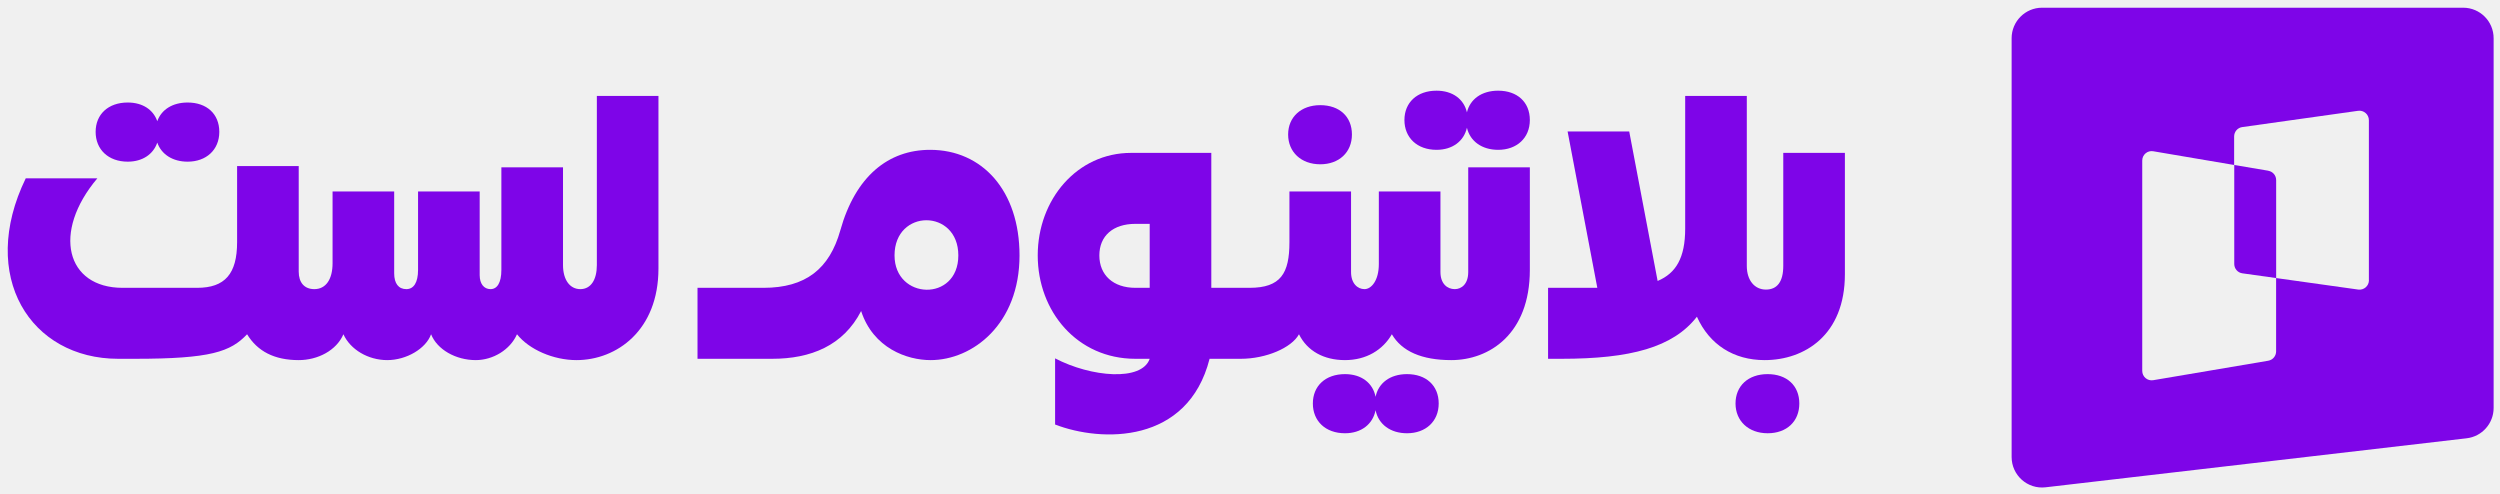
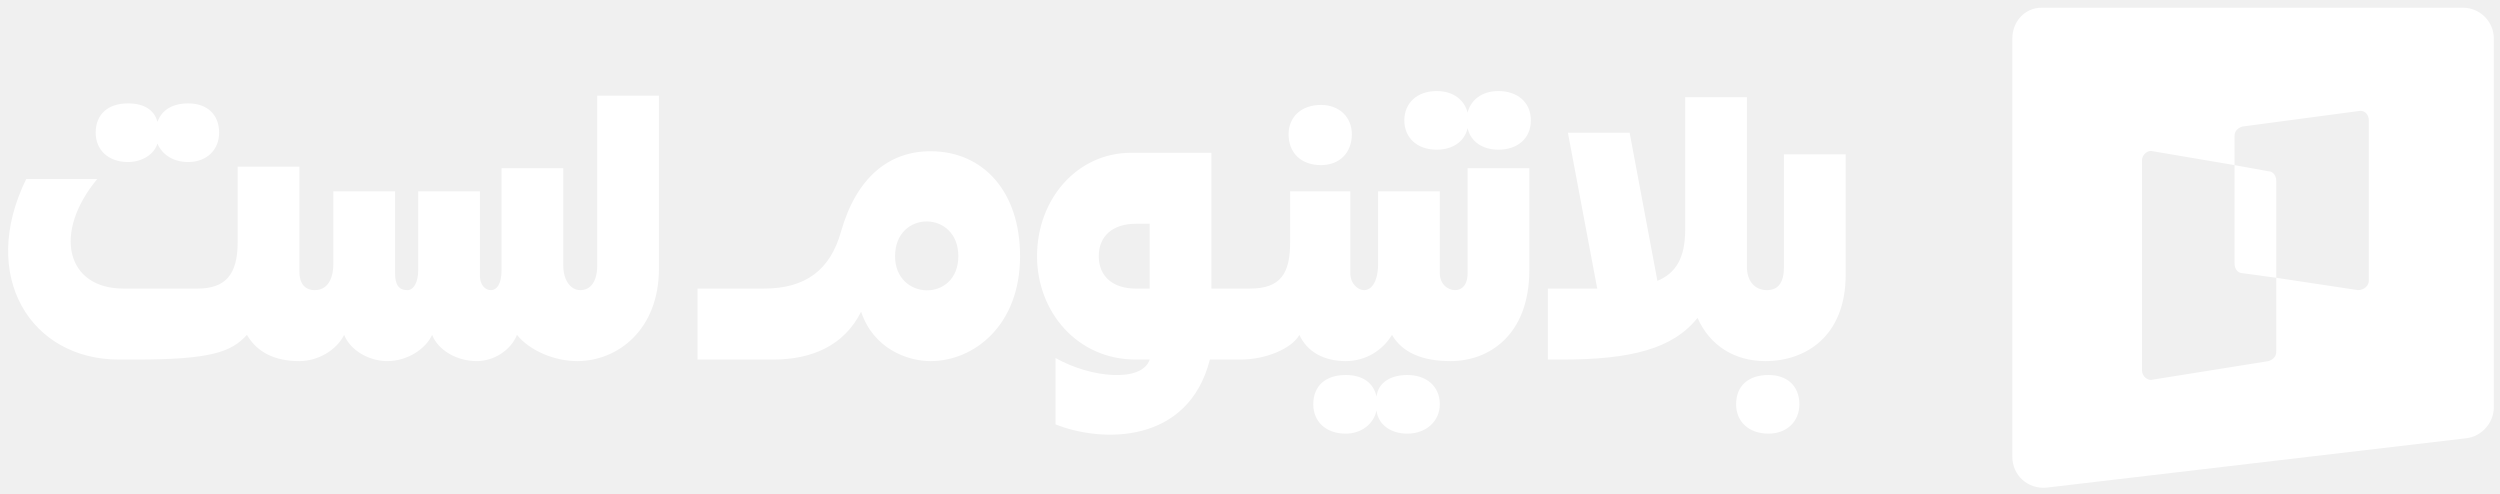
- <svg xmlns="http://www.w3.org/2000/svg" width="162" height="32" viewBox="0 0 162 32" fill="none">
-   <path d="M159.617 0.5C160.702 0.5 161.587 1.383 161.587 2.477V26.435C161.587 27.439 160.836 28.285 159.841 28.401L132.552 31.577C131.381 31.714 130.353 30.796 130.353 29.611V2.477C130.353 1.388 131.237 0.5 132.323 0.5H159.617ZM152.806 7.18L145.298 8.235C144.996 8.276 144.772 8.535 144.772 8.842V10.691L139.528 9.801C139.156 9.737 138.817 10.026 138.817 10.404V24.032C138.817 24.413 139.156 24.7 139.528 24.637L146.981 23.375C147.278 23.324 147.492 23.068 147.492 22.771V18.018L152.814 18.764H152.811C153.181 18.814 153.507 18.53 153.508 18.157H153.503V7.786C153.503 7.416 153.173 7.129 152.806 7.18ZM146.987 11.063L146.984 11.066C147.281 11.117 147.495 11.373 147.495 11.67V18.018L145.305 17.711C145.004 17.67 144.78 17.411 144.78 17.105V10.691L146.987 11.063Z" fill="#7E05E8" />
-   <path fill-rule="evenodd" clip-rule="evenodd" d="M78.493 9.907V18.651H80.968C82.993 18.651 83.555 17.714 83.555 15.698V12.405H87.548V17.629C87.548 18.367 87.97 18.736 88.42 18.736C88.87 18.736 89.348 18.168 89.348 17.118V12.405H93.341V17.629C93.341 18.395 93.791 18.736 94.269 18.736C94.69 18.736 95.141 18.424 95.141 17.629V10.844H99.134V17.487C99.134 21.66 96.49 23.335 94.044 23.335C92.132 23.335 90.838 22.767 90.192 21.66C89.601 22.682 88.532 23.335 87.154 23.335C85.777 23.335 84.708 22.739 84.174 21.66C83.696 22.54 82.036 23.25 80.405 23.25H78.381C76.975 28.785 71.379 28.672 68.37 27.508V23.222C70.704 24.442 73.993 24.726 74.5 23.25H73.572C69.804 23.25 67.245 20.183 67.245 16.55C67.245 12.916 69.805 9.907 73.291 9.907H78.493ZM73.572 14.506C72.138 14.506 71.239 15.273 71.238 16.55C71.238 17.827 72.138 18.65 73.572 18.651H74.5V14.506H73.572Z" fill="#7E05E8" />
-   <path d="M91.175 24.243C92.412 24.243 93.228 24.982 93.228 26.146C93.227 27.309 92.384 28.075 91.175 28.075C90.1 28.075 89.322 27.496 89.137 26.581C88.957 27.496 88.205 28.075 87.154 28.075C85.889 28.075 85.073 27.281 85.073 26.146C85.073 25.01 85.889 24.243 87.154 24.243C88.227 24.243 88.961 24.82 89.138 25.713C89.32 24.82 90.078 24.243 91.175 24.243Z" fill="#7E05E8" />
-   <path d="M114.543 24.243C115.78 24.243 116.596 24.982 116.596 26.146C116.596 27.309 115.78 28.075 114.543 28.075C113.306 28.075 112.462 27.281 112.462 26.146C112.462 25.01 113.278 24.243 114.543 24.243Z" fill="#7E05E8" />
-   <path d="M42.668 17.401C42.668 21.404 39.969 23.335 37.354 23.335C35.863 23.335 34.288 22.654 33.501 21.66C33.051 22.682 31.927 23.335 30.83 23.335C29.537 23.335 28.328 22.654 27.934 21.66C27.596 22.597 26.331 23.335 25.094 23.335C23.857 23.335 22.703 22.654 22.253 21.66C21.803 22.71 20.594 23.335 19.357 23.335C17.782 23.335 16.686 22.767 16.011 21.66C14.942 22.796 13.649 23.25 8.756 23.25H7.659C1.979 23.25 -1.424 17.913 1.669 11.554H6.31C3.357 15.046 4.285 18.651 7.941 18.651H12.777C14.576 18.651 15.364 17.742 15.364 15.698V10.759H19.357V17.601C19.357 18.31 19.723 18.736 20.369 18.736C21.128 18.736 21.55 18.083 21.55 17.062V12.405H25.543V17.714C25.543 18.367 25.825 18.736 26.331 18.736C26.809 18.736 27.09 18.31 27.09 17.487V12.405H31.083V17.827C31.083 18.395 31.364 18.736 31.786 18.736C32.208 18.736 32.489 18.339 32.489 17.487V10.844H36.483V17.175C36.483 18.14 36.932 18.736 37.606 18.736C38.281 18.736 38.676 18.14 38.676 17.175V6.217H42.668V17.401Z" fill="#7E05E8" />
-   <path fill-rule="evenodd" clip-rule="evenodd" d="M60.272 9.709C63.646 9.709 66.064 12.349 66.065 16.55C66.065 21.007 63.028 23.335 60.3 23.335C58.781 23.335 56.588 22.568 55.801 20.155C54.648 22.398 52.539 23.25 50.036 23.25H45.199V18.651H49.474C52.201 18.651 53.748 17.43 54.451 14.932C55.435 11.412 57.572 9.709 60.272 9.709ZM62.1 16.55C62.099 13.513 57.966 13.513 57.966 16.55C57.966 19.445 62.1 19.587 62.1 16.55Z" fill="#7E05E8" />
-   <path d="M113.193 17.232C113.193 18.168 113.7 18.765 114.431 18.765C115.162 18.765 115.556 18.253 115.556 17.232V9.907H119.549V17.771C119.549 21.716 116.934 23.335 114.347 23.335C112.35 23.335 110.776 22.341 109.96 20.524C108.413 22.512 105.658 23.25 101.187 23.25H100.315V18.651H103.506L101.58 8.517H105.573L107.414 18.206C108.609 17.704 109.2 16.699 109.2 14.819V6.217H113.193V17.232Z" fill="#7E05E8" />
-   <path d="M85.552 6.814C86.789 6.814 87.605 7.551 87.605 8.715C87.605 9.879 86.761 10.646 85.552 10.646C84.315 10.646 83.471 9.85 83.471 8.715C83.471 7.58 84.315 6.814 85.552 6.814Z" fill="#7E05E8" />
-   <path d="M12.158 6.643C13.396 6.643 14.211 7.381 14.211 8.545C14.211 9.709 13.367 10.476 12.158 10.476C11.189 10.476 10.461 10.005 10.191 9.241C9.93 10.005 9.225 10.476 8.277 10.476C7.012 10.476 6.197 9.68 6.197 8.545C6.197 7.41 7.012 6.643 8.277 6.643C9.243 6.643 9.934 7.11 10.191 7.854C10.457 7.109 11.171 6.643 12.158 6.643Z" fill="#7E05E8" />
-   <path d="M97.081 5.876C98.318 5.876 99.134 6.615 99.134 7.778C99.134 8.942 98.29 9.709 97.081 9.709C96.032 9.709 95.265 9.158 95.057 8.28C94.855 9.157 94.113 9.709 93.088 9.709C91.823 9.709 91.007 8.914 91.007 7.778C91.007 6.643 91.823 5.876 93.088 5.876C94.134 5.876 94.858 6.425 95.057 7.28C95.263 6.425 96.011 5.876 97.081 5.876Z" fill="#7E05E8" />
+ <svg xmlns="http://www.w3.org/2000/svg" version="1.2" viewBox="0 0 162 32" width="162" height="32">
+   <style>.a{fill:#fff}</style>
+   <path fill-rule="evenodd" class="a" d="m159.6 0.5c1.1 0 2 0.9 2 2v23.9c0 1-0.8 1.9-1.8 2l-27.2 3.2c-1.2 0.1-2.2-0.8-2.2-2v-27.1c0-1.1 0.8-2 1.9-2zm-6.8 6.7l-7.5 1c-0.3 0.1-0.5 0.3-0.5 0.6v1.9l-5.3-0.9c-0.3-0.1-0.7 0.2-0.7 0.6v13.6c0 0.4 0.4 0.7 0.7 0.6l7.5-1.2c0.3-0.1 0.5-0.3 0.5-0.6v-4.8l5.3 0.8c0.4 0 0.7-0.3 0.7-0.6v-10.4c0-0.4-0.3-0.7-0.7-0.6zm-5.8 3.9c0.3 0 0.5 0.3 0.5 0.6v6.3l-2.2-0.3c-0.3 0-0.5-0.3-0.5-0.6v-6.4zm-68.5-1.2v8.8h2.5c2 0 2.6-1 2.6-3v-3.3h3.9v5.3c0 0.7 0.5 1.1 0.9 1.1 0.5 0 0.9-0.6 0.9-1.7v-4.7h4v5.3c0 0.7 0.5 1.1 1 1.1 0.4 0 0.8-0.3 0.8-1.1v-6.8h4v6.6c0 4.2-2.6 5.9-5.1 5.9q-2.8 0-3.8-1.7c-0.6 1-1.7 1.7-3 1.7-1.4 0-2.5-0.6-3-1.7-0.5 0.9-2.2 1.6-3.8 1.6h-2c-1.4 5.5-7 5.4-10 4.2v-4.3c2.3 1.3 5.6 1.6 6.1 0.1h-0.9c-3.8 0-6.4-3.1-6.4-6.7 0-3.7 2.6-6.7 6.1-6.7zm-4.9 4.6c-1.5 0-2.4 0.8-2.4 2.1 0 1.3 0.9 2.1 2.4 2.1h0.9v-4.2zm17.6 9.8c1.2 0 2.1 0.7 2.1 1.9 0 1.1-0.9 1.9-2.1 1.9-1.1 0-1.9-0.6-2-1.5-0.2 0.9-1 1.5-2 1.5-1.3 0-2.1-0.8-2.1-1.9 0-1.2 0.8-1.9 2.1-1.9 1.1 0 1.8 0.5 2 1.4 0.1-0.9 0.9-1.4 2-1.4zm23.4 0c1.2 0 2 0.7 2 1.9 0 1.1-0.8 1.9-2 1.9-1.3 0-2.1-0.8-2.1-1.9 0-1.2 0.8-1.9 2.1-1.9zm-71.9-6.9c0 4-2.7 6-5.3 6-1.5 0-3.1-0.7-3.9-1.7-0.4 1-1.5 1.7-2.6 1.7-1.3 0-2.5-0.7-2.9-1.7-0.4 0.9-1.6 1.7-2.9 1.7-1.2 0-2.4-0.7-2.8-1.7-0.5 1-1.7 1.7-2.9 1.7q-2.4 0-3.4-1.7c-1 1.1-2.3 1.6-7.2 1.6h-1.1c-5.7 0-9.1-5.4-6-11.7h4.6c-2.9 3.5-2 7.1 1.7 7.1h4.8c1.8 0 2.6-0.9 2.6-3v-4.9h4v6.8c0 0.7 0.3 1.2 1 1.2 0.8 0 1.2-0.7 1.2-1.7v-4.7h4v5.3c0 0.7 0.2 1.1 0.8 1.1 0.4 0 0.7-0.5 0.7-1.3v-5.1h4v5.5c0 0.5 0.3 0.9 0.7 0.9 0.4 0 0.7-0.4 0.7-1.3v-6.6h4v6.3c0 1 0.5 1.6 1.1 1.6 0.7 0 1.1-0.6 1.1-1.6v-11h4zm17.6-7.6c3.4 0 5.8 2.6 5.8 6.8 0 4.5-3 6.8-5.8 6.8-1.5 0-3.7-0.8-4.5-3.2-1.1 2.2-3.2 3.1-5.7 3.1h-4.9v-4.6h4.3c2.7 0 4.3-1.2 5-3.7 1-3.5 3.1-5.2 5.8-5.2zm1.8 6.8c0-3-4.1-3-4.1 0 0 2.9 4.1 3 4.1 0zm51.1 0.7c0 0.9 0.5 1.5 1.3 1.5q1.1 0 1.1-1.5v-7.3h4v7.8c0 4-2.6 5.6-5.2 5.6-2 0-3.6-1-4.4-2.8-1.6 2-4.3 2.7-8.8 2.7h-0.9v-4.6h3.2l-1.9-10.1h4l1.8 9.6c1.2-0.5 1.8-1.5 1.8-3.3v-8.6h4zm-27.6-10.5c1.2 0 2 0.8 2 1.9 0 1.2-0.8 2-2 2-1.3 0-2.1-0.8-2.1-2 0-1.1 0.8-1.9 2.1-1.9zm-73.4-0.1c1.2 0 2 0.7 2 1.9 0 1.1-0.8 1.9-2 1.9-1 0-1.7-0.5-2-1.2-0.2 0.7-1 1.2-1.9 1.2-1.3 0-2.1-0.8-2.1-1.9 0-1.2 0.8-1.9 2.1-1.9 1 0 1.7 0.4 1.9 1.2 0.3-0.8 1-1.2 2-1.2zm84.9-0.8c1.2 0 2.1 0.7 2.1 1.9 0 1.2-0.9 1.9-2.1 1.9-1 0-1.8-0.5-2-1.4-0.2 0.9-1 1.4-2 1.4-1.3 0-2.1-0.8-2.1-1.9 0-1.1 0.8-1.9 2.1-1.9 1.1 0 1.8 0.6 2 1.4 0.2-0.8 0.9-1.4 2-1.4z" />
</svg>
